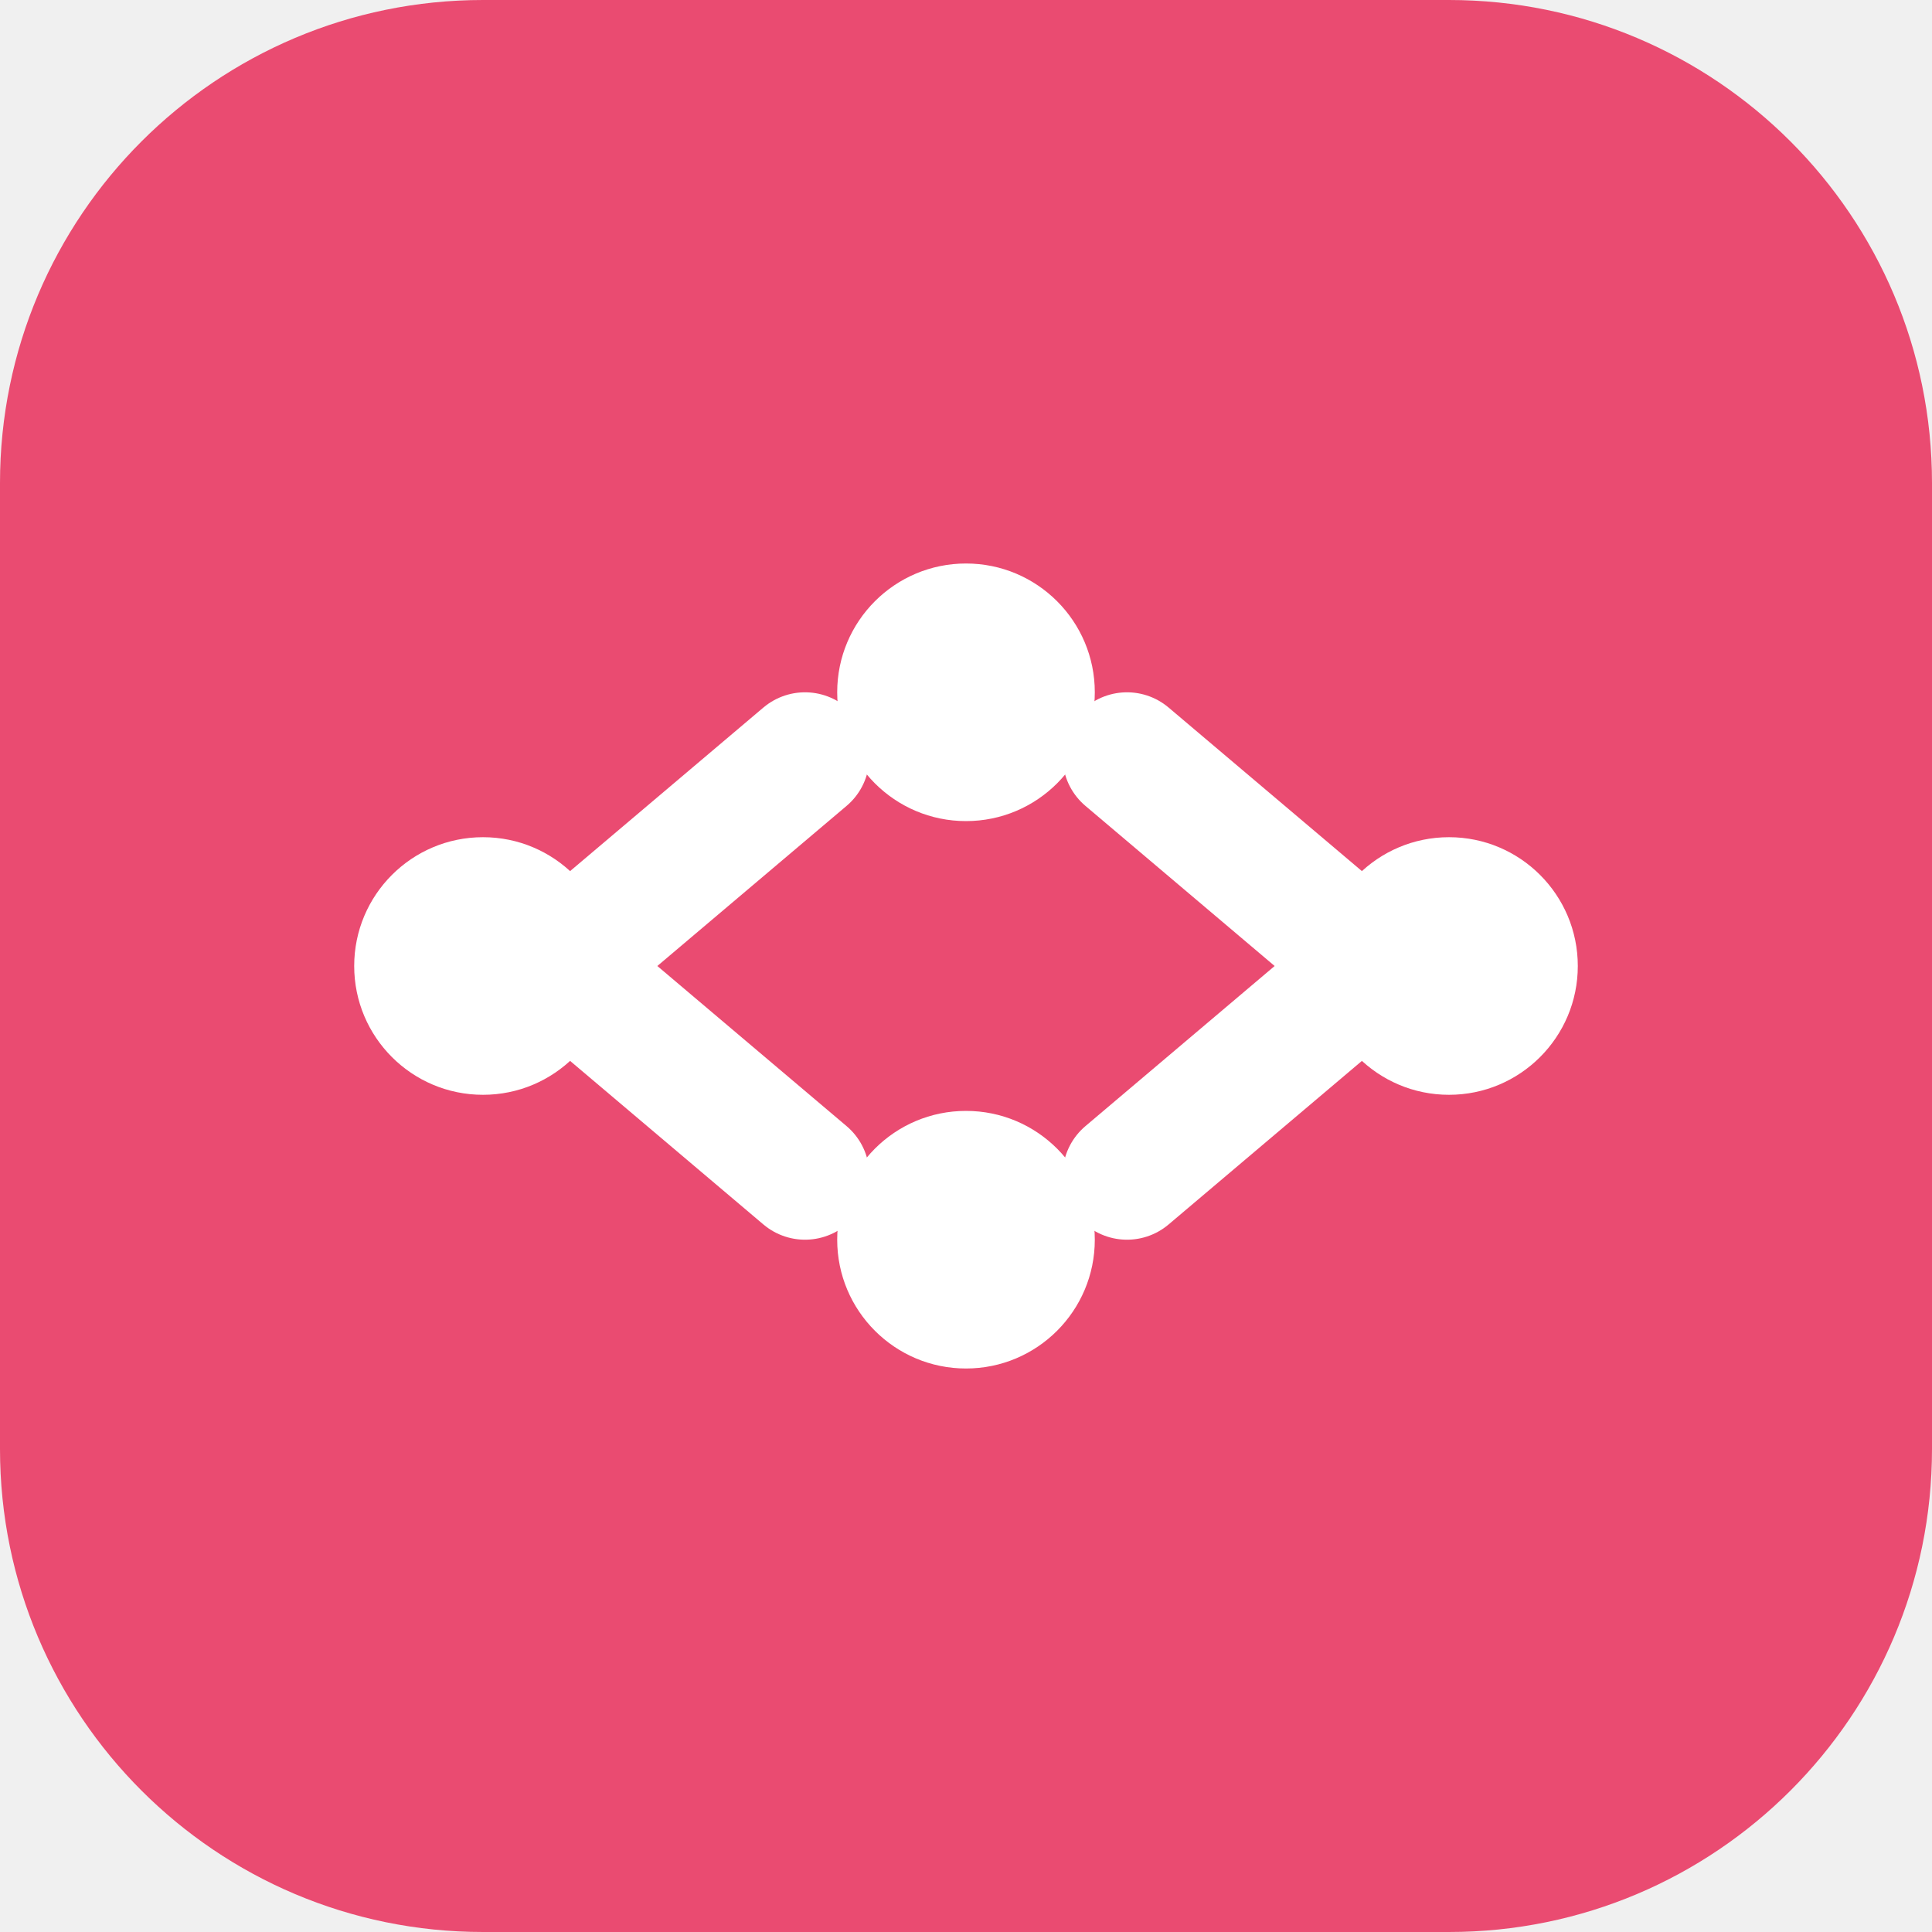
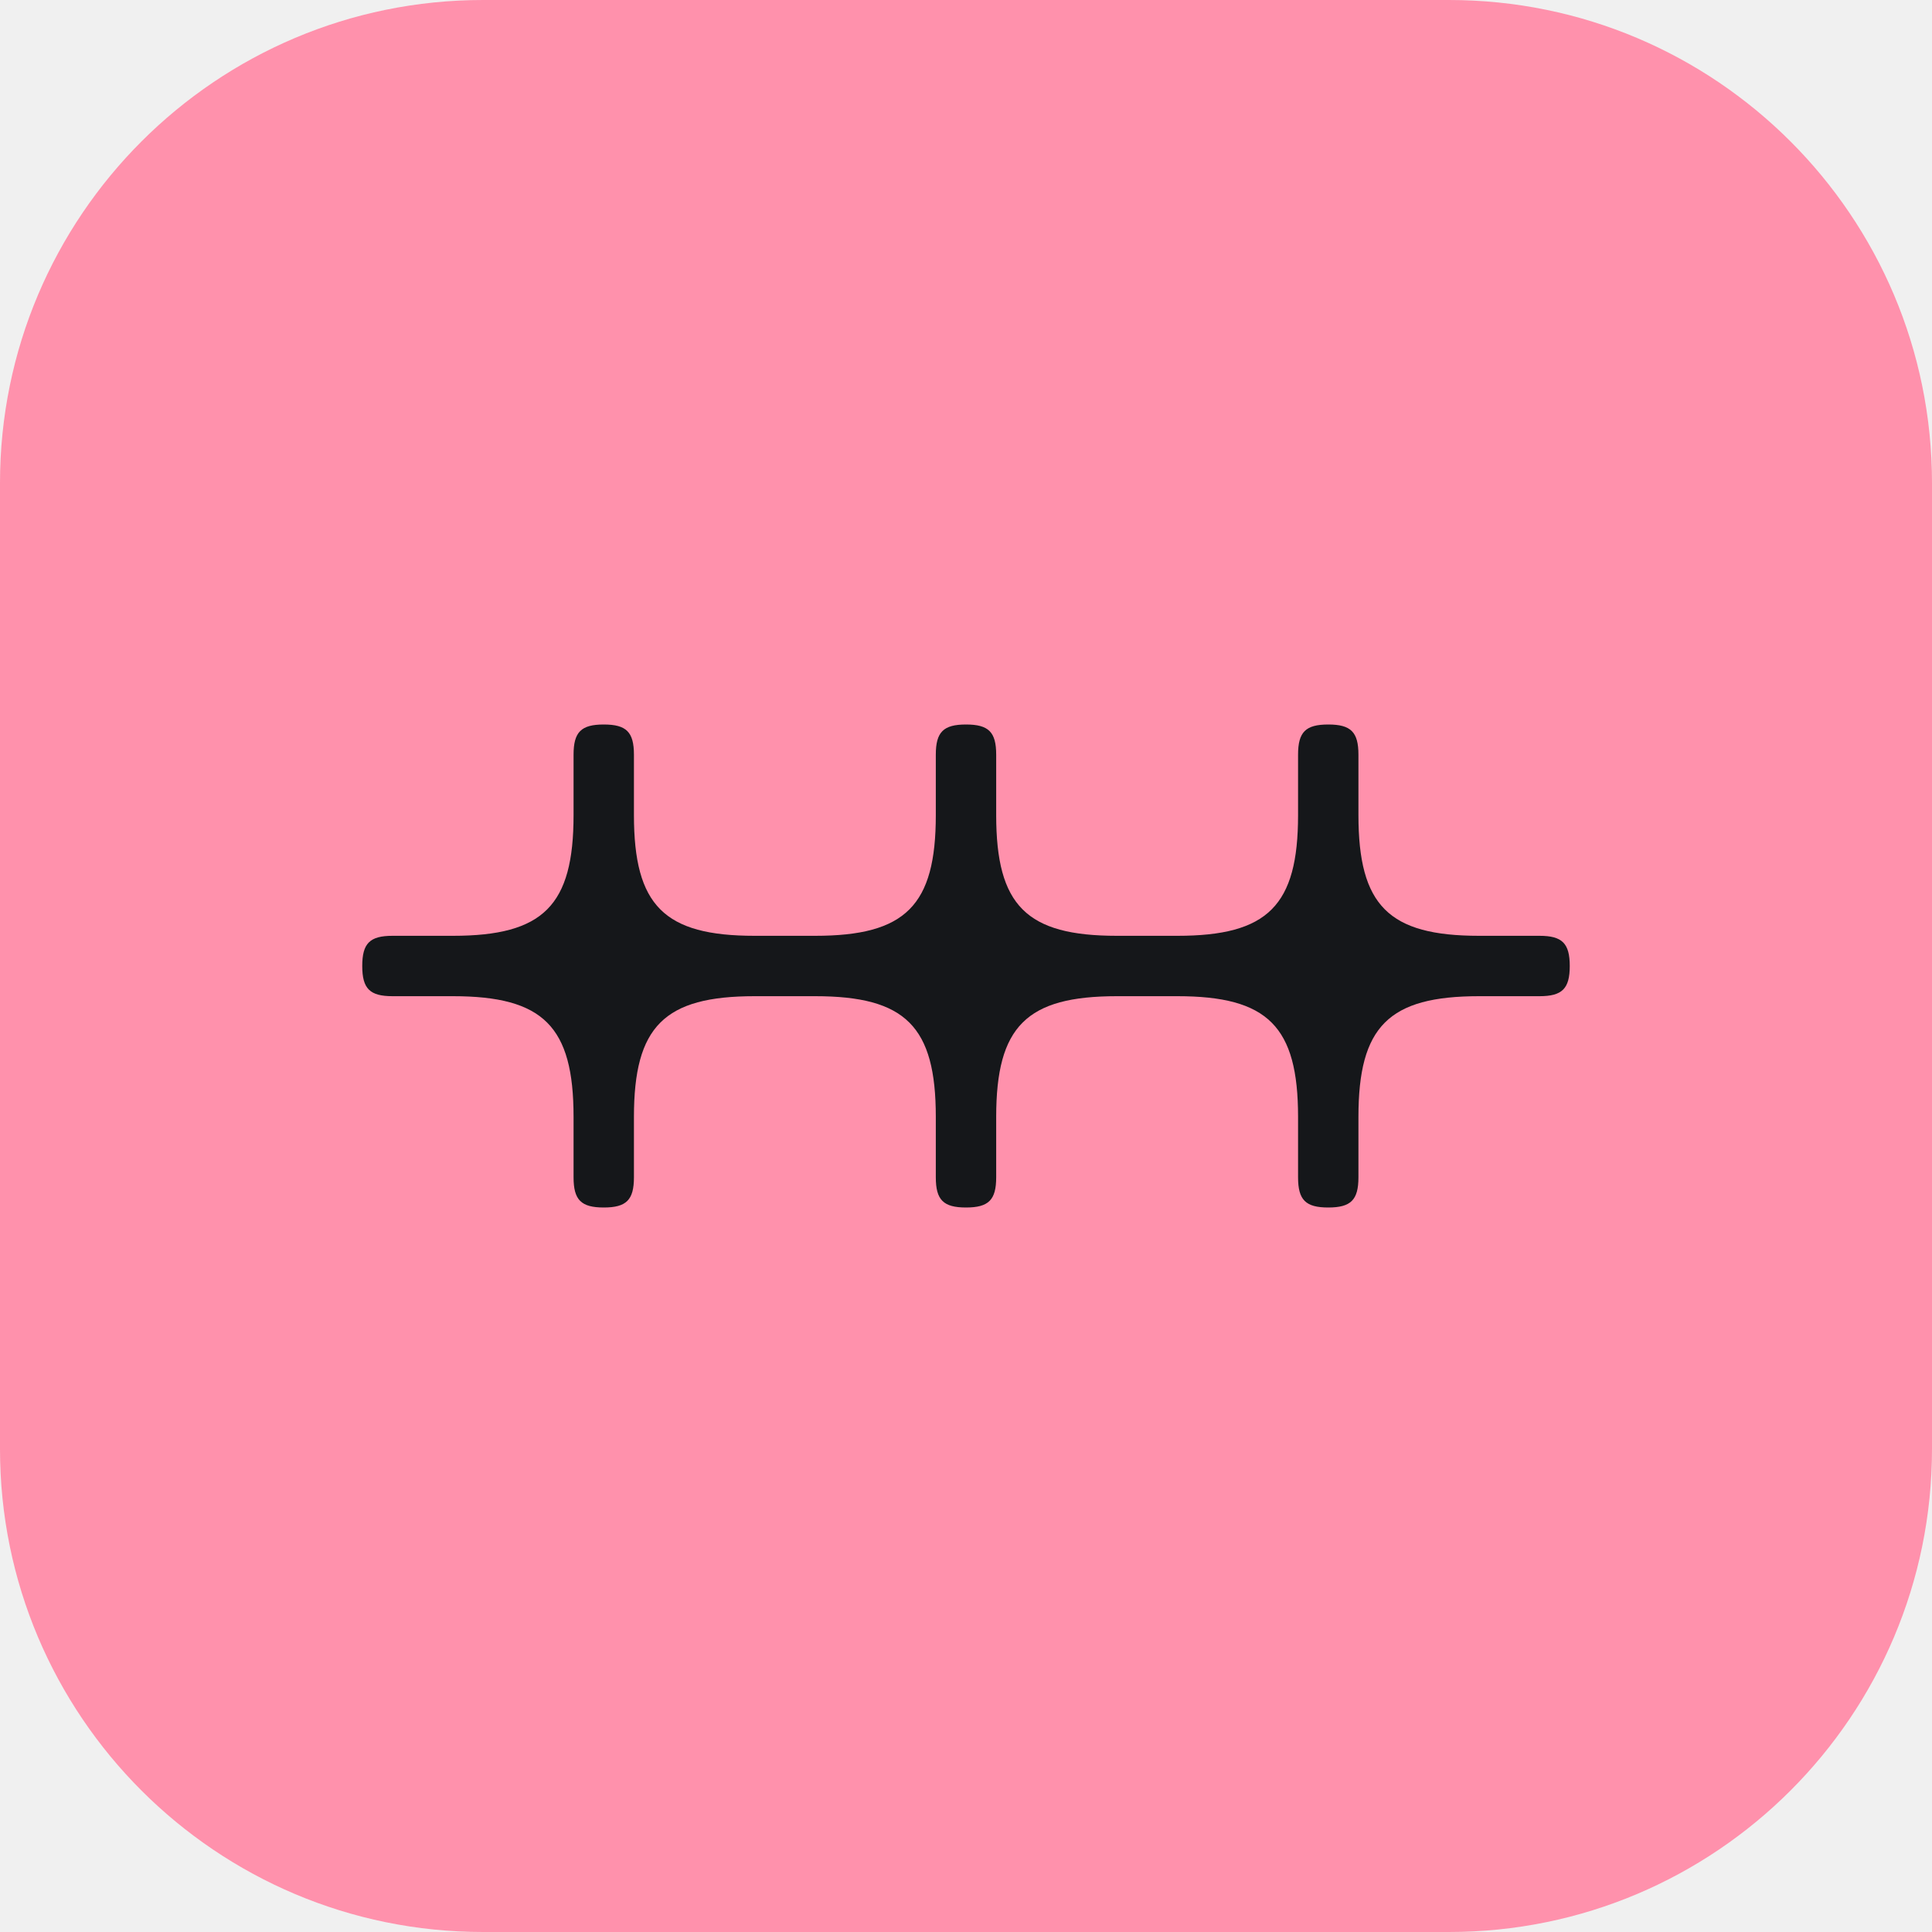
- <svg xmlns="http://www.w3.org/2000/svg" viewBox="0 0 24 24" width="24" height="24" fill="none">
-   <rect width="24" height="24" rx="6" fill="#EA4B71" />
-   <g stroke="#fff" stroke-width="1.6" stroke-linecap="round">
-     <path d="M7.4 11.6 10 9.4M7.4 12.4 10 14.6M14 9.4l2.6 2.2M14 14.6l2.6-2.2" />
-   </g>
-   <g fill="#fff">
-     <circle cx="6" cy="12" r="1.6" />
-     <circle cx="12" cy="8.6" r="1.6" />
-     <circle cx="12" cy="15.4" r="1.6" />
-     <circle cx="18" cy="12" r="1.6" />
-   </g>
+ <svg xmlns="http://www.w3.org/2000/svg" viewBox="0 0 24 24" width="24" height="24">
+   <rect width="24" height="24" rx="6" fill="#FF91AC" />
+   <path transform="translate(4.5 4.5) scale(.625)" fill="#15171A" d="M4.8 16.8c.45 0 .6-.15.6-.6V15c0-1.8.6-2.4 2.4-2.4H9c1.8 0 2.4.6 2.4 2.4v1.2c0 .45.15.6.6.6s.6-.15.6-.6V15c0-1.8.6-2.4 2.4-2.4h1.2c1.8 0 2.4.6 2.4 2.4v1.2c0 .45.15.6.6.6s.6-.15.6-.6V15c0-1.8.6-2.4 2.4-2.4h1.2c.45 0 .6-.15.6-.6s-.15-.6-.6-.6h-1.2c-1.8 0-2.4-.6-2.4-2.4V7.8c0-.45-.15-.6-.6-.6s-.6.15-.6.6V9c0 1.8-.6 2.4-2.4 2.4H15c-1.8 0-2.4-.6-2.4-2.4V7.8c0-.45-.15-.6-.6-.6s-.6.15-.6.6V9c0 1.8-.6 2.4-2.4 2.4H7.8c-1.8 0-2.4-.6-2.4-2.4V7.8c0-.45-.15-.6-.6-.6s-.6.15-.6.6V9c0 1.8-.6 2.4-2.4 2.4H.6c-.45 0-.6.15-.6.6s.15.6.6.6h1.2c1.8 0 2.4.6 2.4 2.4v1.2c0 .45.15.6.6.6" />
</svg>
